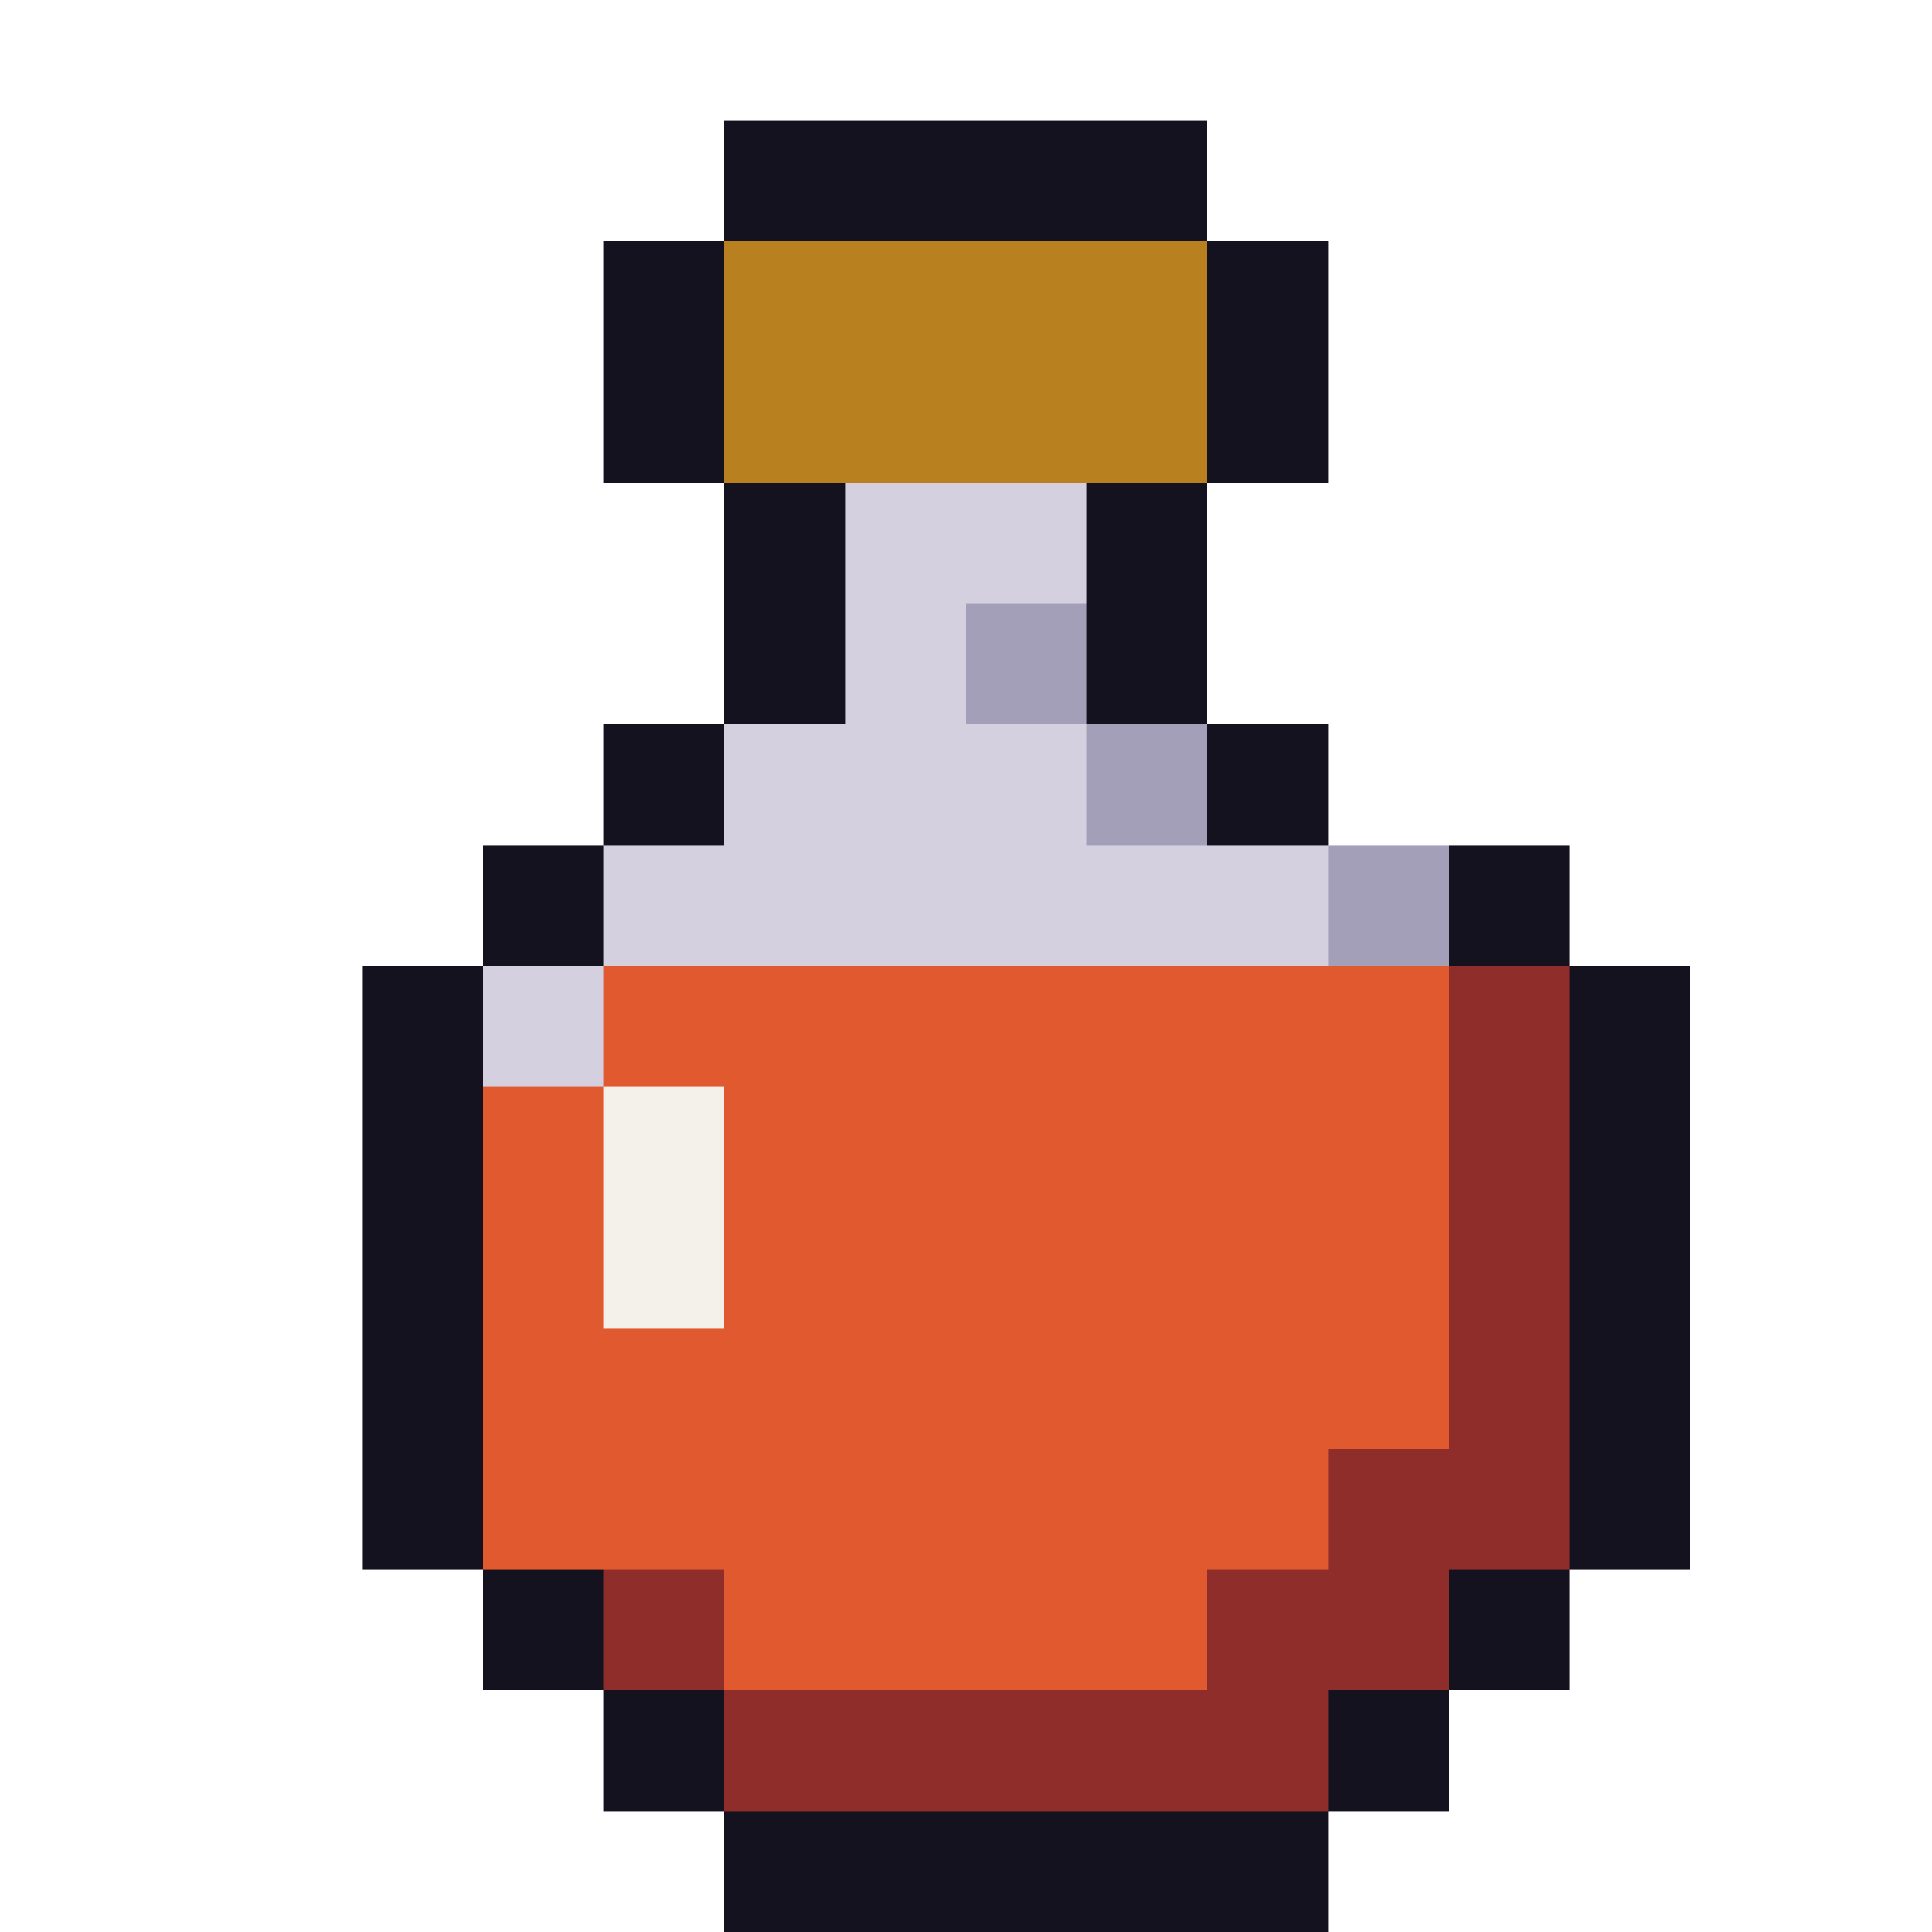
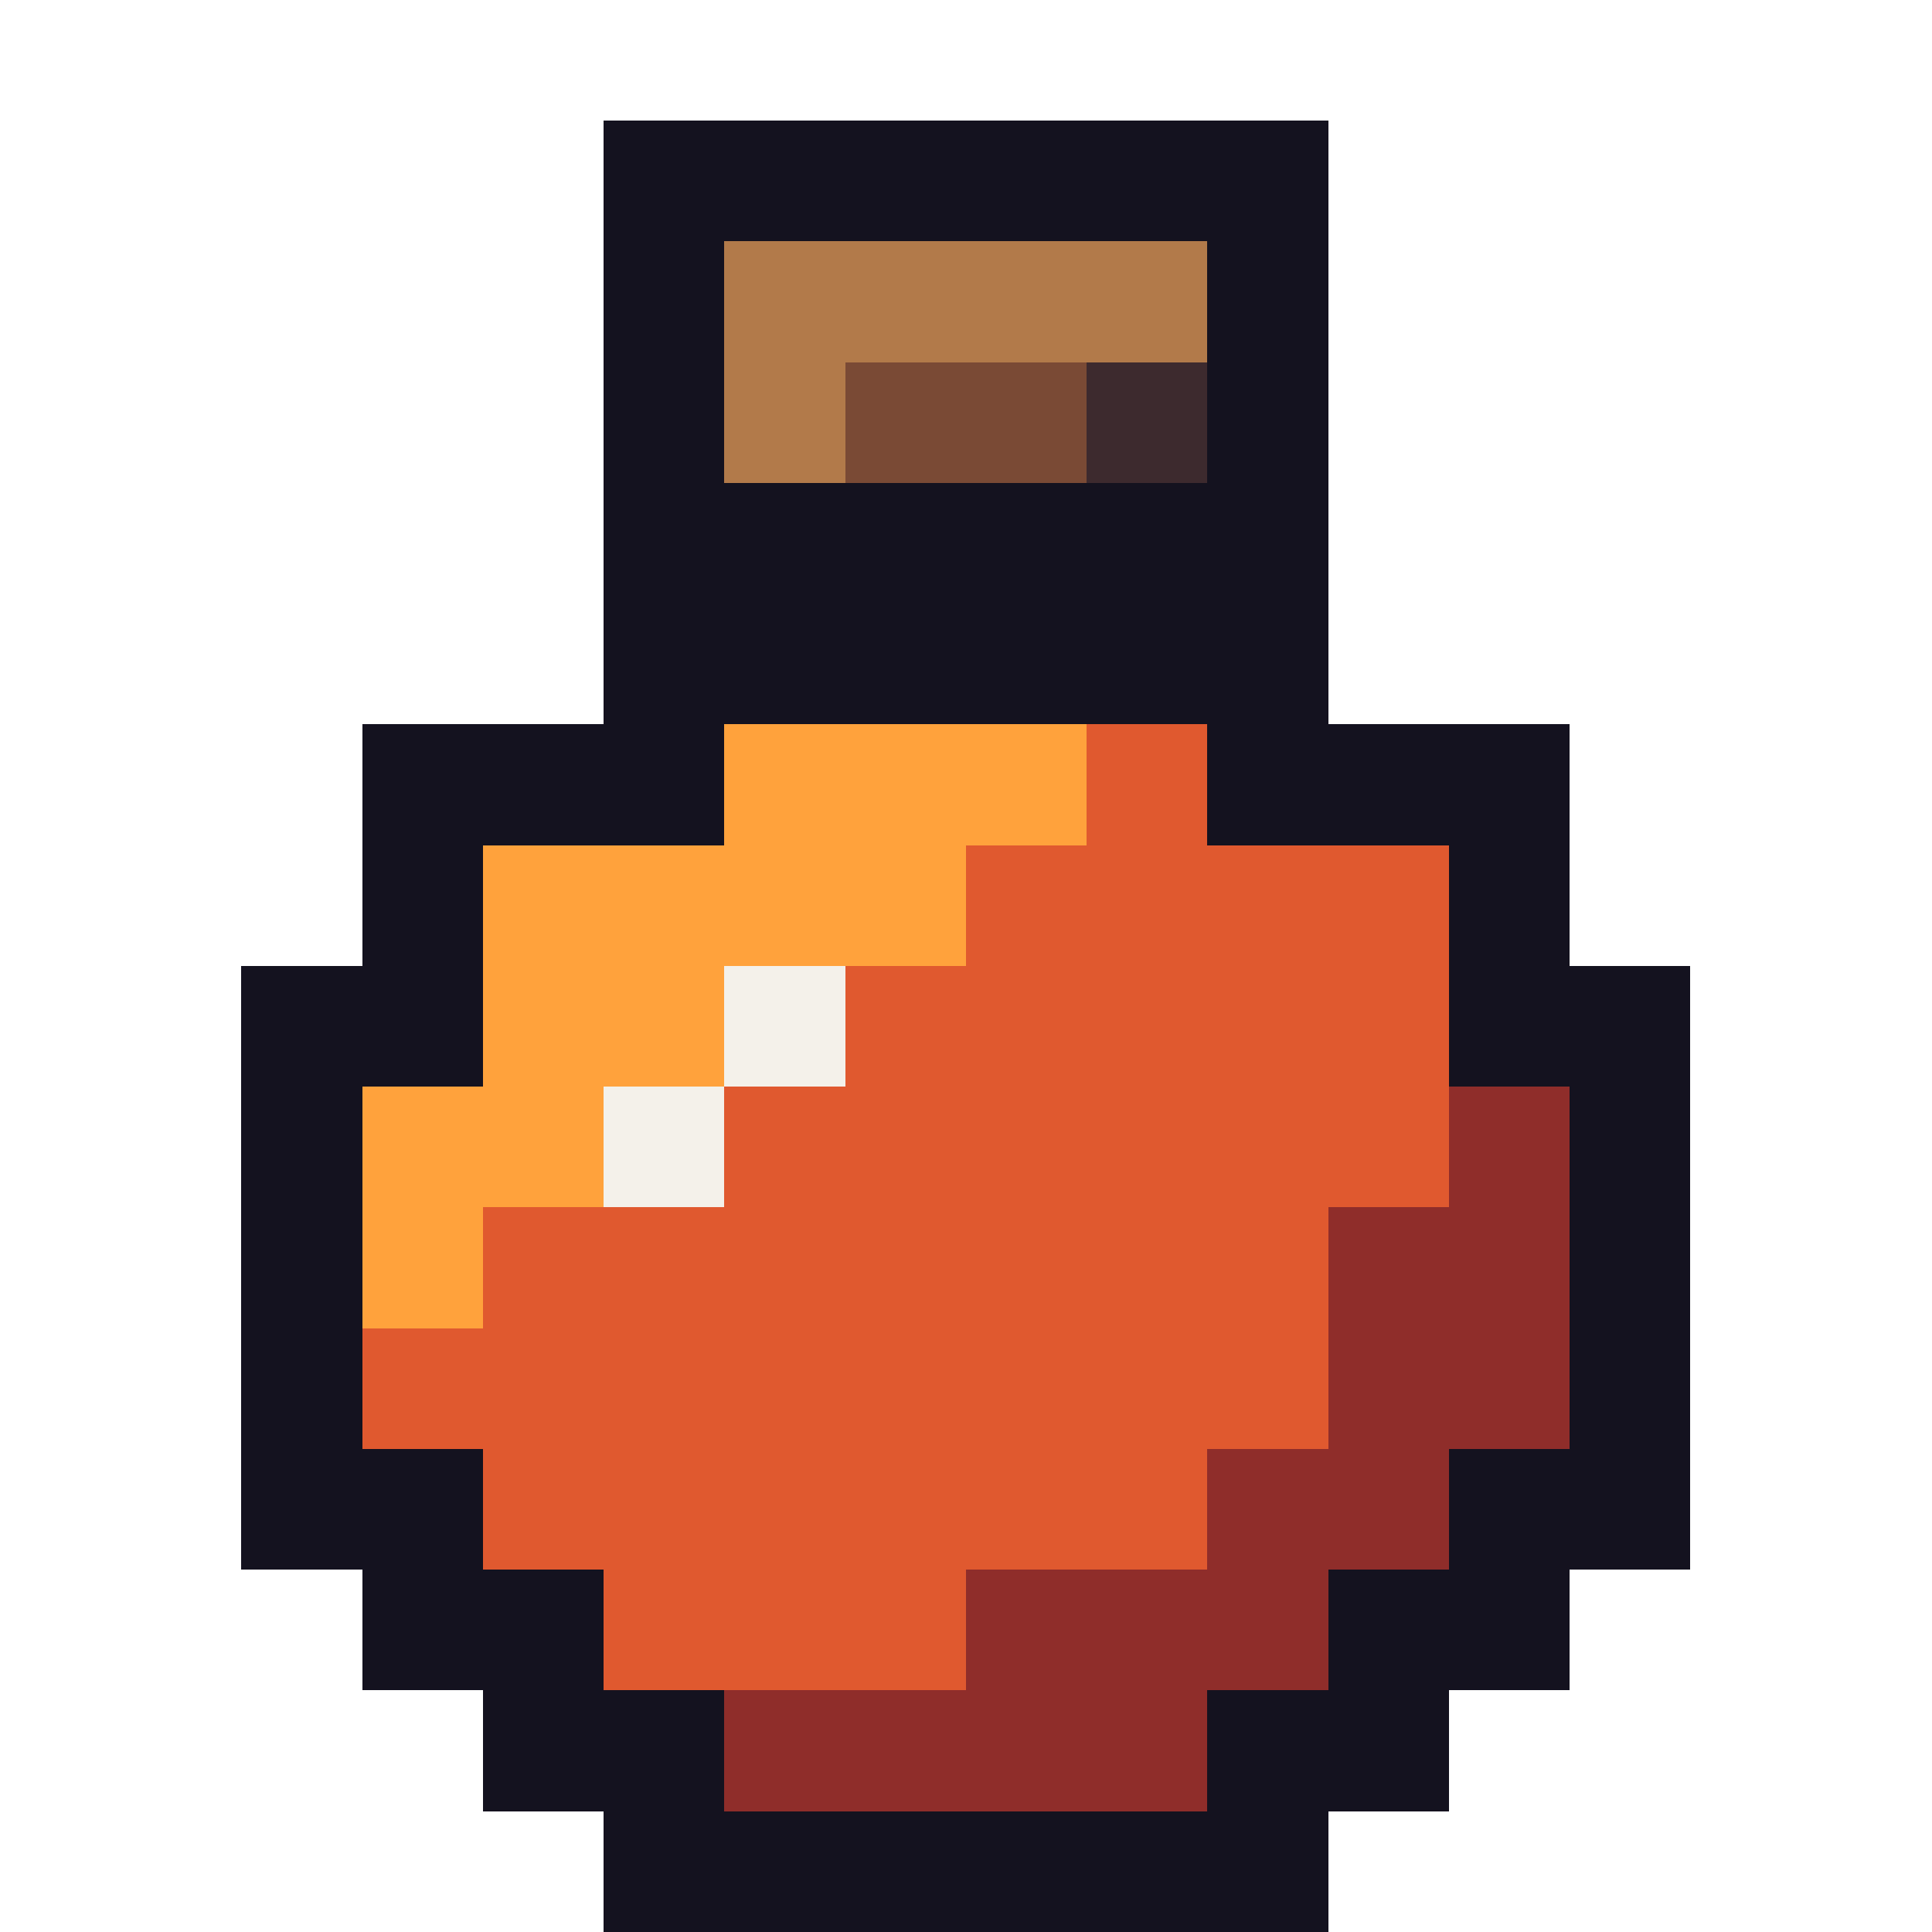
<svg xmlns="http://www.w3.org/2000/svg" width="16" height="16" viewBox="0 0 16 16" shape-rendering="crispEdges">
-   <rect x="6" y="1" width="4" height="1" fill="#14121f" />
+   <rect x="5" y="1" width="6" height="1" fill="#14121f" />
  <rect x="5" y="2" width="1" height="1" fill="#14121f" />
-   <rect x="6" y="2" width="4" height="1" fill="#b8801f" />
+   <rect x="6" y="2" width="4" height="1" fill="#b27a4a" />
  <rect x="10" y="2" width="1" height="1" fill="#14121f" />
  <rect x="5" y="3" width="1" height="1" fill="#14121f" />
-   <rect x="6" y="3" width="4" height="1" fill="#b8801f" />
+   <rect x="6" y="3" width="1" height="1" fill="#b27a4a" />
+   <rect x="7" y="3" width="2" height="1" fill="#7a4a35" />
+   <rect x="9" y="3" width="1" height="1" fill="#3d2a2e" />
  <rect x="10" y="3" width="1" height="1" fill="#14121f" />
-   <rect x="6" y="4" width="1" height="1" fill="#14121f" />
-   <rect x="7" y="4" width="2" height="1" fill="#d4d0e0" />
-   <rect x="9" y="4" width="1" height="1" fill="#14121f" />
-   <rect x="6" y="5" width="1" height="1" fill="#14121f" />
-   <rect x="7" y="5" width="1" height="1" fill="#d4d0e0" />
-   <rect x="8" y="5" width="1" height="1" fill="#a39fb8" />
-   <rect x="9" y="5" width="1" height="1" fill="#14121f" />
-   <rect x="5" y="6" width="1" height="1" fill="#14121f" />
-   <rect x="6" y="6" width="3" height="1" fill="#d4d0e0" />
-   <rect x="9" y="6" width="1" height="1" fill="#a39fb8" />
-   <rect x="10" y="6" width="1" height="1" fill="#14121f" />
-   <rect x="4" y="7" width="1" height="1" fill="#14121f" />
-   <rect x="5" y="7" width="6" height="1" fill="#d4d0e0" />
-   <rect x="11" y="7" width="1" height="1" fill="#a39fb8" />
+   <rect x="5" y="4" width="6" height="1" fill="#14121f" />
+   <rect x="5" y="5" width="6" height="1" fill="#14121f" />
+   <rect x="3" y="6" width="3" height="1" fill="#14121f" />
+   <rect x="6" y="6" width="3" height="1" fill="#ffa23c" />
+   <rect x="9" y="6" width="1" height="1" fill="#e0592f" />
+   <rect x="10" y="6" width="3" height="1" fill="#14121f" />
+   <rect x="3" y="7" width="1" height="1" fill="#14121f" />
+   <rect x="4" y="7" width="4" height="1" fill="#ffa23c" />
+   <rect x="8" y="7" width="4" height="1" fill="#e0592f" />
  <rect x="12" y="7" width="1" height="1" fill="#14121f" />
-   <rect x="3" y="8" width="1" height="1" fill="#14121f" />
-   <rect x="4" y="8" width="1" height="1" fill="#d4d0e0" />
-   <rect x="5" y="8" width="7" height="1" fill="#e0592f" />
-   <rect x="12" y="8" width="1" height="1" fill="#8f2d2a" />
-   <rect x="13" y="8" width="1" height="1" fill="#14121f" />
-   <rect x="3" y="9" width="1" height="1" fill="#14121f" />
-   <rect x="4" y="9" width="1" height="1" fill="#e0592f" />
+   <rect x="2" y="8" width="2" height="1" fill="#14121f" />
+   <rect x="4" y="8" width="2" height="1" fill="#ffa23c" />
+   <rect x="6" y="8" width="1" height="1" fill="#f4f1ea" />
+   <rect x="7" y="8" width="5" height="1" fill="#e0592f" />
+   <rect x="12" y="8" width="2" height="1" fill="#14121f" />
+   <rect x="2" y="9" width="1" height="1" fill="#14121f" />
+   <rect x="3" y="9" width="2" height="1" fill="#ffa23c" />
  <rect x="5" y="9" width="1" height="1" fill="#f4f1ea" />
  <rect x="6" y="9" width="6" height="1" fill="#e0592f" />
  <rect x="12" y="9" width="1" height="1" fill="#8f2d2a" />
  <rect x="13" y="9" width="1" height="1" fill="#14121f" />
-   <rect x="3" y="10" width="1" height="1" fill="#14121f" />
-   <rect x="4" y="10" width="1" height="1" fill="#e0592f" />
-   <rect x="5" y="10" width="1" height="1" fill="#f4f1ea" />
-   <rect x="6" y="10" width="6" height="1" fill="#e0592f" />
-   <rect x="12" y="10" width="1" height="1" fill="#8f2d2a" />
+   <rect x="2" y="10" width="1" height="1" fill="#14121f" />
+   <rect x="3" y="10" width="1" height="1" fill="#ffa23c" />
+   <rect x="4" y="10" width="7" height="1" fill="#e0592f" />
+   <rect x="11" y="10" width="2" height="1" fill="#8f2d2a" />
  <rect x="13" y="10" width="1" height="1" fill="#14121f" />
-   <rect x="3" y="11" width="1" height="1" fill="#14121f" />
-   <rect x="4" y="11" width="8" height="1" fill="#e0592f" />
-   <rect x="12" y="11" width="1" height="1" fill="#8f2d2a" />
+   <rect x="2" y="11" width="1" height="1" fill="#14121f" />
+   <rect x="3" y="11" width="8" height="1" fill="#e0592f" />
+   <rect x="11" y="11" width="2" height="1" fill="#8f2d2a" />
  <rect x="13" y="11" width="1" height="1" fill="#14121f" />
-   <rect x="3" y="12" width="1" height="1" fill="#14121f" />
-   <rect x="4" y="12" width="7" height="1" fill="#e0592f" />
-   <rect x="11" y="12" width="2" height="1" fill="#8f2d2a" />
-   <rect x="13" y="12" width="1" height="1" fill="#14121f" />
-   <rect x="4" y="13" width="1" height="1" fill="#14121f" />
-   <rect x="5" y="13" width="1" height="1" fill="#8f2d2a" />
-   <rect x="6" y="13" width="4" height="1" fill="#e0592f" />
-   <rect x="10" y="13" width="2" height="1" fill="#8f2d2a" />
-   <rect x="12" y="13" width="1" height="1" fill="#14121f" />
-   <rect x="5" y="14" width="1" height="1" fill="#14121f" />
-   <rect x="6" y="14" width="5" height="1" fill="#8f2d2a" />
-   <rect x="11" y="14" width="1" height="1" fill="#14121f" />
-   <rect x="6" y="15" width="5" height="1" fill="#14121f" />
+   <rect x="2" y="12" width="2" height="1" fill="#14121f" />
+   <rect x="4" y="12" width="6" height="1" fill="#e0592f" />
+   <rect x="10" y="12" width="2" height="1" fill="#8f2d2a" />
+   <rect x="12" y="12" width="2" height="1" fill="#14121f" />
+   <rect x="3" y="13" width="2" height="1" fill="#14121f" />
+   <rect x="5" y="13" width="3" height="1" fill="#e0592f" />
+   <rect x="8" y="13" width="3" height="1" fill="#8f2d2a" />
+   <rect x="11" y="13" width="2" height="1" fill="#14121f" />
+   <rect x="4" y="14" width="2" height="1" fill="#14121f" />
+   <rect x="6" y="14" width="4" height="1" fill="#8f2d2a" />
+   <rect x="10" y="14" width="2" height="1" fill="#14121f" />
+   <rect x="5" y="15" width="6" height="1" fill="#14121f" />
</svg>
